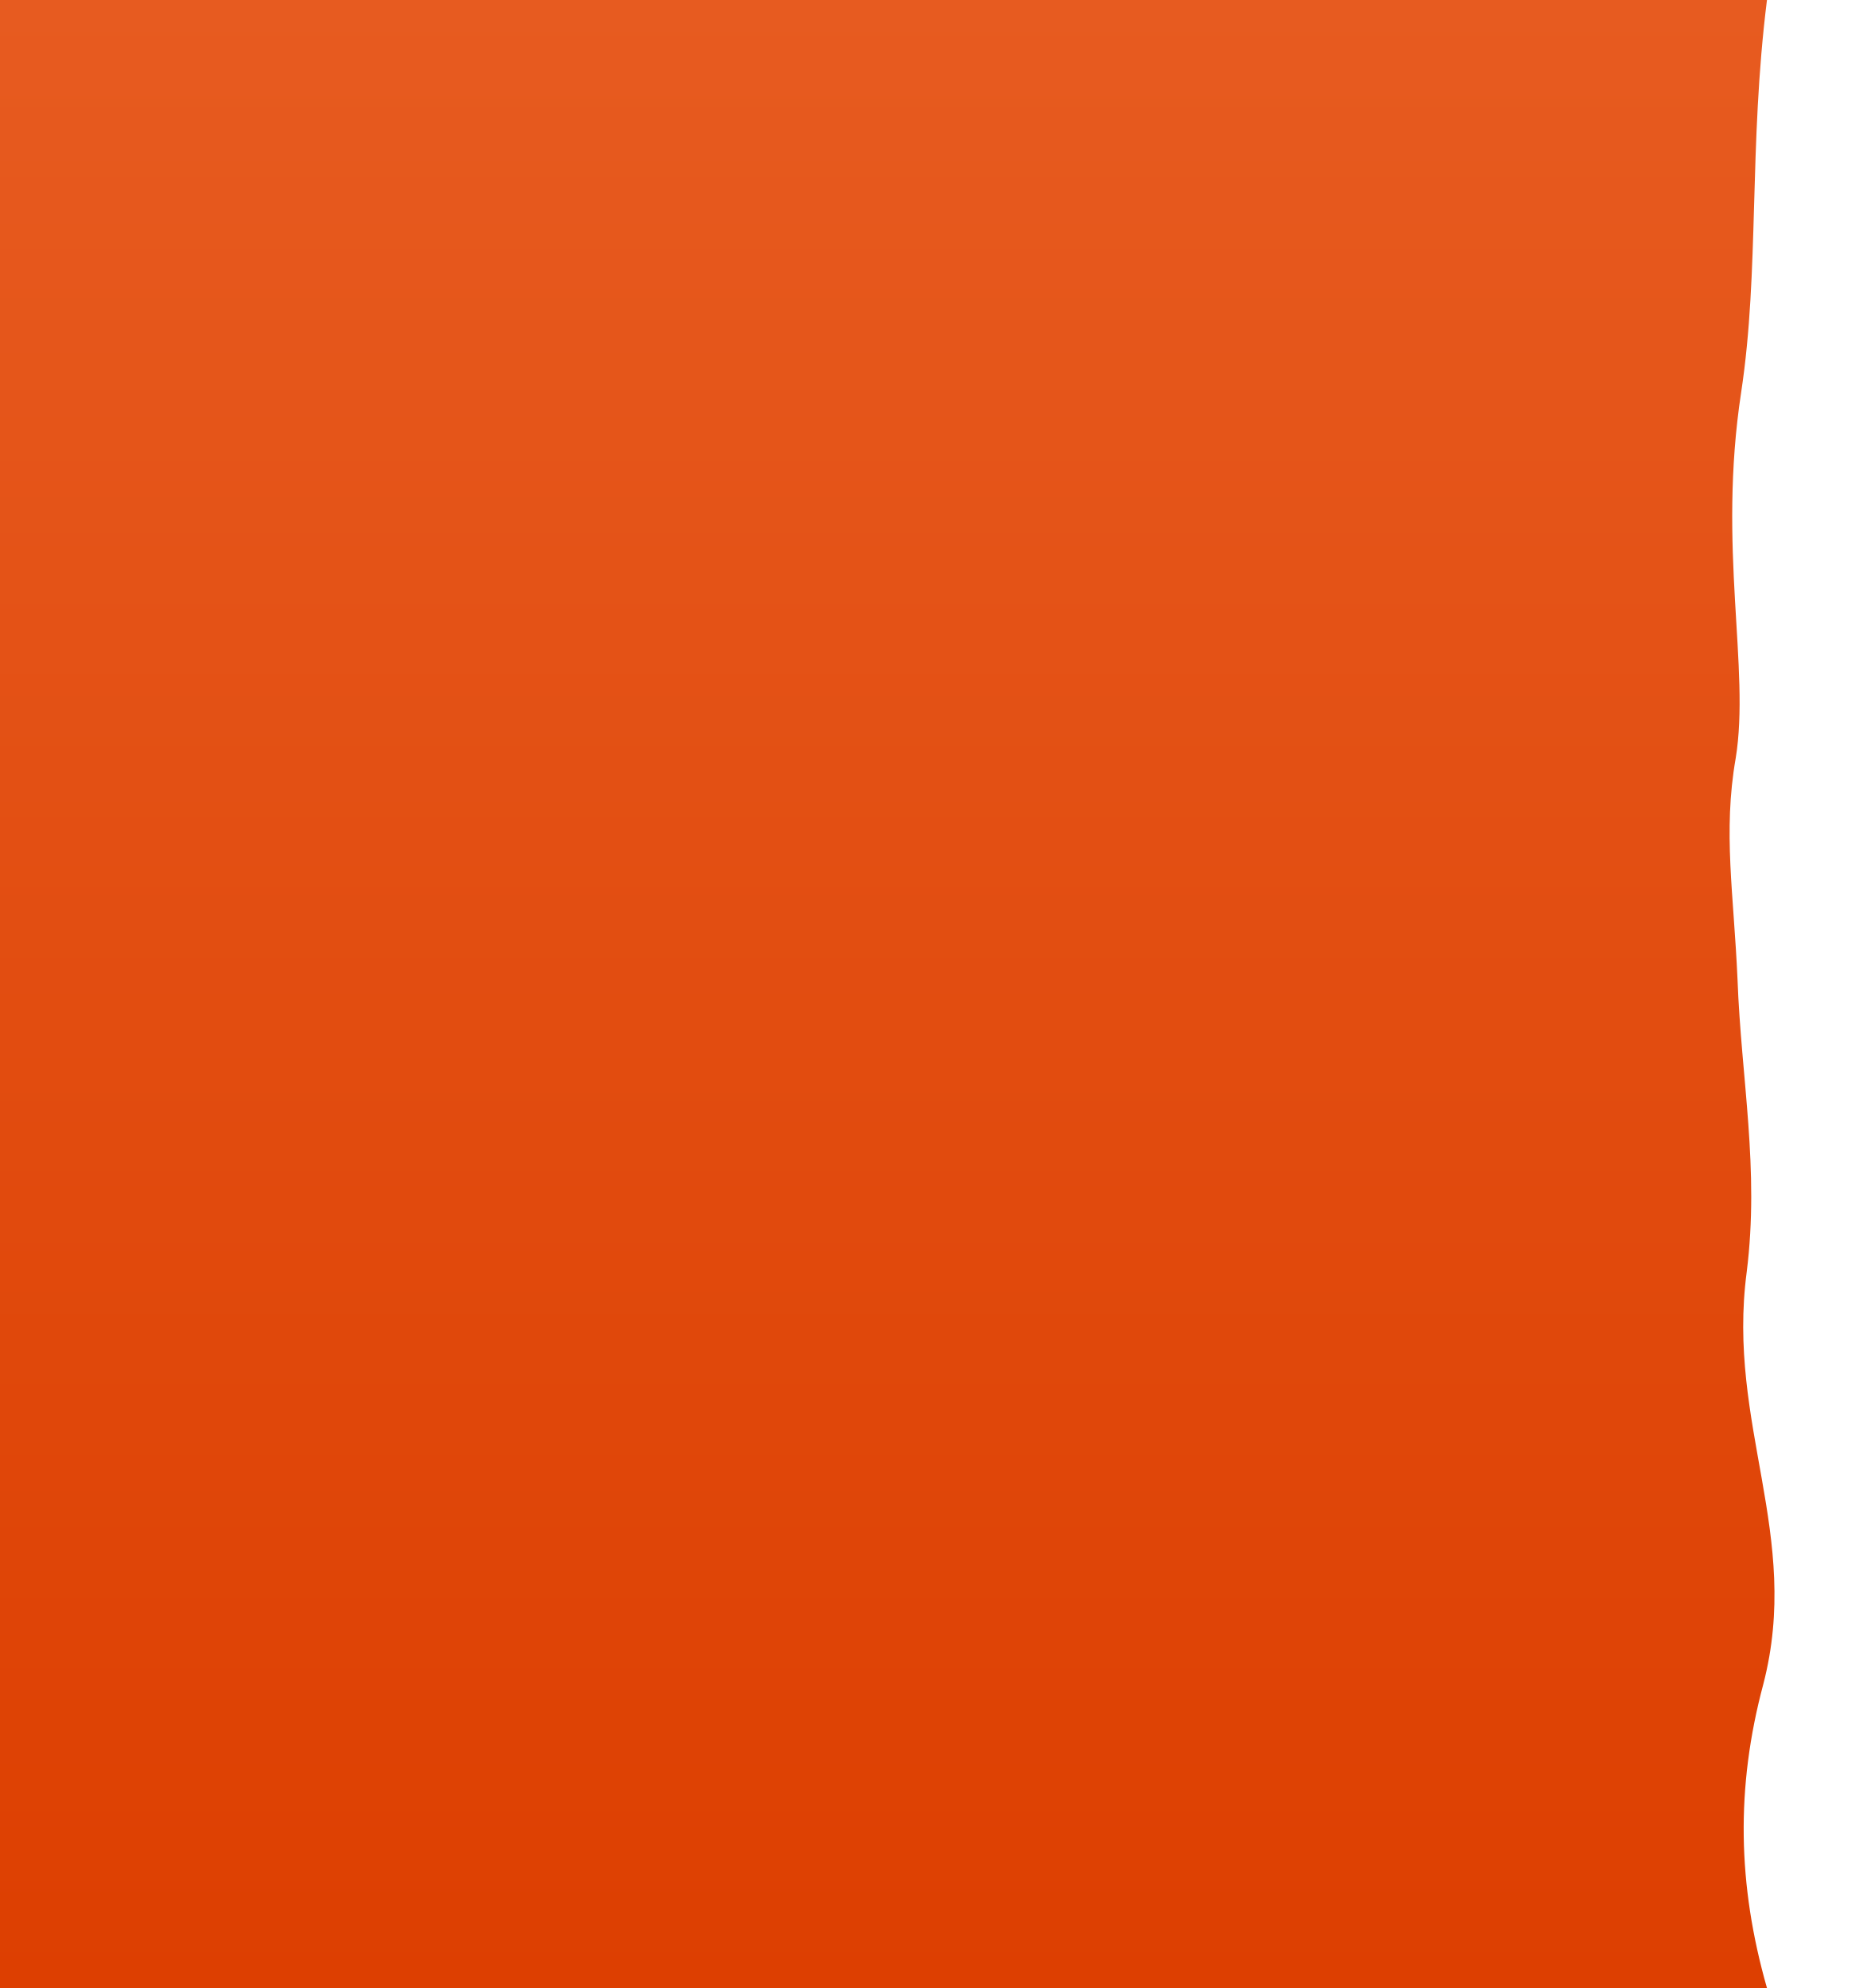
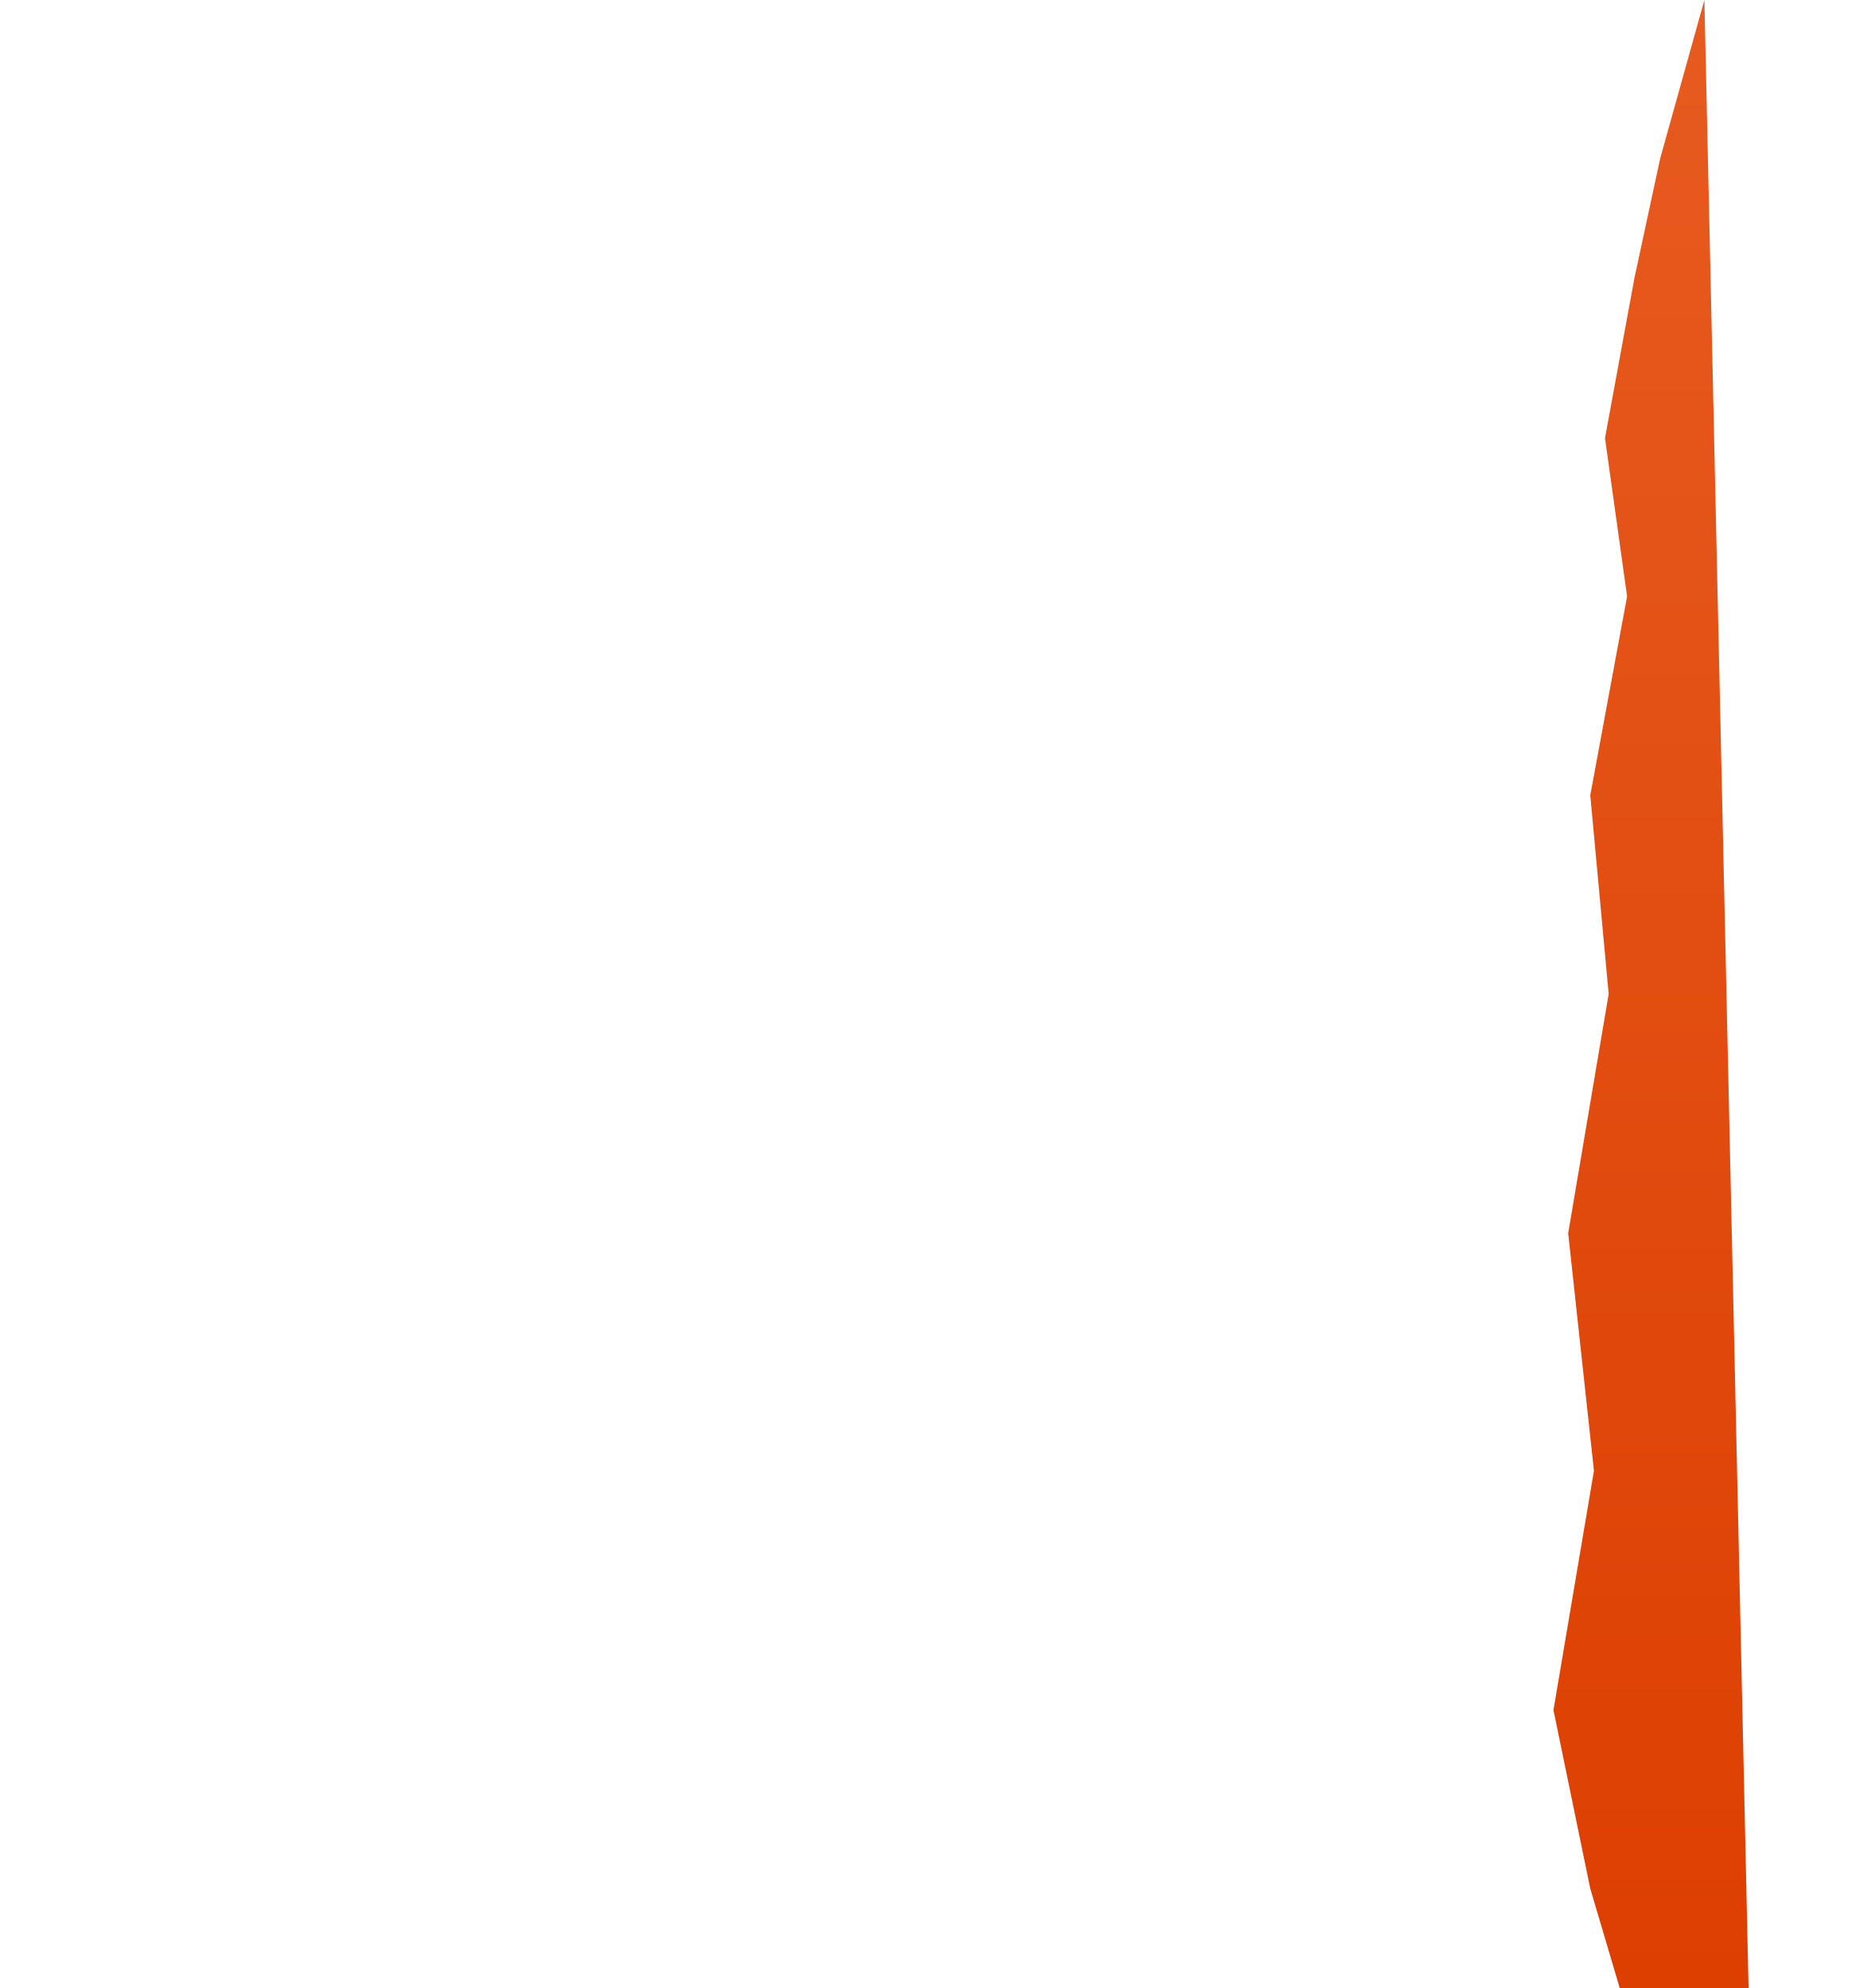
<svg xmlns="http://www.w3.org/2000/svg" width="1012" height="1080" viewBox="0 0 1012 1080" fill="none">
-   <path d="M960 0H0V1080H960C944 1024 943 971 958 915C979 834 938 774 949 691C956 635 946 586 944 532C942 486 936 452 943 412C951 363 933 298 946 213C956 147 950 80 960 0Z" fill="url(#paint0_linear_161_88)" />
+   <path d="M926 0H0V1080H0V0H926L914 43L902 86L888 151L872 238L884 324L864 432L874 540L852 670L866 799L844 929L864 1026L880 1080H950L926 0Z" fill="url(#paint0_linear_161_88)" />
  <defs>
    <linearGradient id="paint0_linear_161_88" x1="505.75" y1="0" x2="505.75" y2="1080" gradientUnits="userSpaceOnUse">
      <stop stop-color="#E75B20" />
      <stop offset="1" stop-color="#DD3F01" />
    </linearGradient>
  </defs>
</svg>
